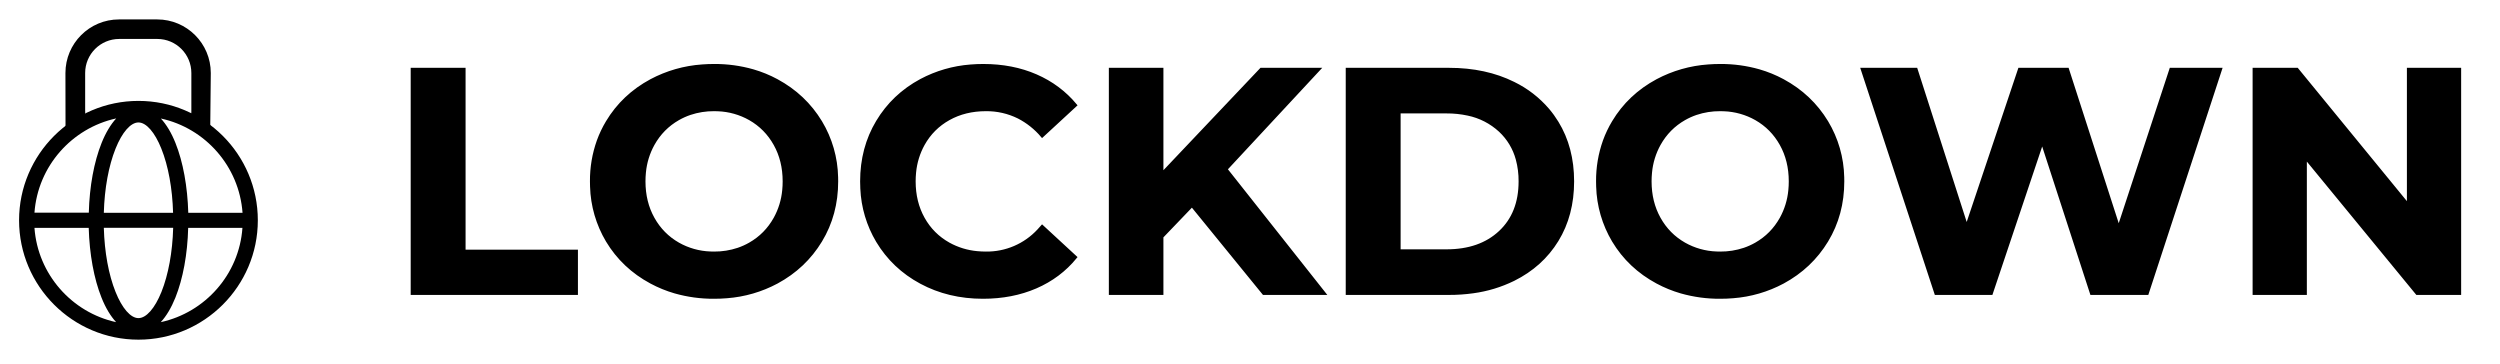
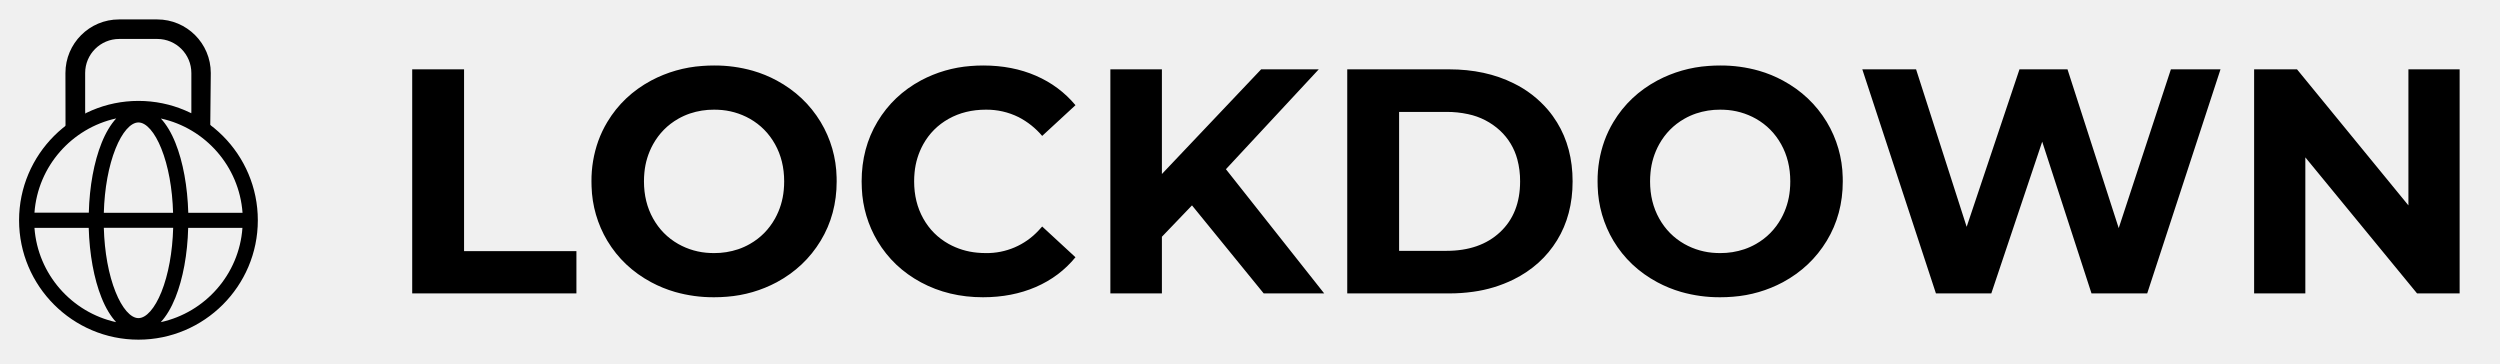
- <svg xmlns="http://www.w3.org/2000/svg" width="316" height="46">
+ <svg xmlns="http://www.w3.org/2000/svg" style="color: white;" color="white" width="316" height="46">
  <g>
-     <rect fill="#fff" id="canvas_background" height="48" width="318" y="-1" x="-1" />
    <g display="none" overflow="visible" y="0" x="0" height="100%" width="100%" id="canvasGrid">
-       <rect fill="url(#gridpattern)" stroke-width="0" y="0" x="0" height="100%" width="100%" />
+       <rect stroke-width="0" y="0" x="0" height="100%" width="100%" />
    </g>
  </g>
  <g>
    <g stroke="null" id="svg_7">
-       <g stroke="#000" transform="matrix(0.4046201,0,0,0.4046201,-2294.631,-1675.234) " fill="#000" stroke-width="0.25mm" font-size="9pt" fill-rule="evenodd" stroke-linecap="round" id="svg_4">
+       <g transform="matrix(0.4046201,0,0,0.4046201,-2294.631,-1675.234) " stroke-width="0.25mm" font-size="9pt" fill-rule="evenodd" stroke-linecap="round" id="svg_4">
        <path stroke="null" id="svg_6" d="m6349.244,4161.924l15.5,0l-22.9,70l-17.4,0l-15.4,-47.4l-15.9,47.4l-17.3,0l-23,-70l16.8,0l15.8,49.2l16.5,-49.2l15,0l16,49.6l16.3,-49.6zm74.2,0l16,0l0,70l-13.3,0l-34.9,-42.5l0,42.5l-16,0l0,-70l13.4,0l34.8,42.5l0,-42.5zm-357.6,70l-22.4,-27.5l-9.4,9.8l0,17.7l-16.1,0l0,-70l16.1,0l0,32.7l31,-32.7l18,0l-29,31.2l30.7,38.8l-18.9,0zm-58.8,-58.8l-10.4,9.6a24.073,24.073 0 0 0 -7.386,-5.877a22.434,22.434 0 0 0 -10.214,-2.323q-6.5,0 -11.6,2.85q-5.1,2.85 -7.95,7.95a22.496,22.496 0 0 0 -2.714,8.823a27.717,27.717 0 0 0 -0.136,2.777q0,6.5 2.85,11.6q2.85,5.1 7.95,7.95a22.496,22.496 0 0 0 8.823,2.714a27.717,27.717 0 0 0 2.777,0.136a22.012,22.012 0 0 0 16.47,-7.054a28.649,28.649 0 0 0 1.13,-1.246l10.4,9.6q-5,6.1 -12.4,9.3q-7.4,3.2 -16.5,3.2q-10.7,0 -19.35,-4.65q-8.65,-4.65 -13.6,-12.9a34.983,34.983 0 0 1 -4.891,-16.401a42.286,42.286 0 0 1 -0.059,-2.249q0,-10.4 4.95,-18.65q4.95,-8.25 13.6,-12.9a39.233,39.233 0 0 1 15.476,-4.487a47.549,47.549 0 0 1 3.974,-0.163q9.1,0 16.45,3.2q7.35,3.2 12.35,9.2zm84.9,58.8l0,-70l31.8,0q11.4,0 20.15,4.35a33.27,33.27 0 0 1 10.748,8.304a32.104,32.104 0 0 1 2.852,3.946q4.85,7.9 4.85,18.4q0,10.5 -4.85,18.4q-4.85,7.9 -13.6,12.25a41.232,41.232 0 0 1 -12.626,3.836a53.292,53.292 0 0 1 -7.524,0.514l-31.8,0zm-292.1,0l0,-70l16.2,0l0,56.8l35.1,0l0,13.2l-51.3,0zm82.114,-0.457a43.559,43.559 0 0 0 12.186,1.657a47.88,47.88 0 0 0 4.01,-0.165a39.352,39.352 0 0 0 15.59,-4.535q8.7,-4.7 13.7,-12.95q5,-8.25 5,-18.55a41.666,41.666 0 0 0 -0.02,-1.28a34.795,34.795 0 0 0 -4.98,-17.27q-5,-8.25 -13.7,-12.95a37.807,37.807 0 0 0 -7.469,-3.054a43.391,43.391 0 0 0 -12.131,-1.646a48.147,48.147 0 0 0 -3.683,0.139a39.772,39.772 0 0 0 -15.967,4.561q-8.75,4.7 -13.7,12.95a34.021,34.021 0 0 0 -2.818,5.914a36.775,36.775 0 0 0 -2.132,12.636a41.898,41.898 0 0 0 0.03,1.597a34.986,34.986 0 0 0 4.92,16.953q4.95,8.25 13.7,12.95a38.226,38.226 0 0 0 7.464,3.043zm314.3,0a43.559,43.559 0 0 0 12.186,1.657a47.88,47.88 0 0 0 4.01,-0.165a39.352,39.352 0 0 0 15.59,-4.535q8.7,-4.7 13.7,-12.95q5,-8.25 5,-18.55a41.666,41.666 0 0 0 -0.02,-1.28a34.795,34.795 0 0 0 -4.98,-17.27q-5,-8.25 -13.7,-12.95a37.807,37.807 0 0 0 -7.469,-3.054a43.391,43.391 0 0 0 -12.131,-1.646a48.147,48.147 0 0 0 -3.683,0.139a39.772,39.772 0 0 0 -15.967,4.561q-8.75,4.7 -13.7,12.95a34.021,34.021 0 0 0 -2.818,5.914a36.775,36.775 0 0 0 -2.132,12.636a41.898,41.898 0 0 0 0.03,1.597a34.986,34.986 0 0 0 4.92,16.953q4.95,8.25 13.7,12.95a38.226,38.226 0 0 0 7.464,3.043zm-88.114,-12.843l14.8,0q10.5,0 16.75,-5.85q6.25,-5.85 6.25,-15.85a25.797,25.797 0 0 0 -0.879,-6.915a18.923,18.923 0 0 0 -5.371,-8.935a21.055,21.055 0 0 0 -10.033,-5.159a30.905,30.905 0 0 0 -6.717,-0.691l-14.8,0l0,43.4zm-214,0.7a23.205,23.205 0 0 0 7.536,-1.198a21.185,21.185 0 0 0 3.664,-1.652q5,-2.85 7.85,-7.95a22.496,22.496 0 0 0 2.714,-8.823a27.717,27.717 0 0 0 0.136,-2.777q0,-6.5 -2.85,-11.6q-2.85,-5.1 -7.85,-7.95a21.915,21.915 0 0 0 -10.001,-2.823a26.241,26.241 0 0 0 -1.199,-0.027a23.205,23.205 0 0 0 -7.536,1.198a21.185,21.185 0 0 0 -3.664,1.652q-5,2.85 -7.85,7.95a22.496,22.496 0 0 0 -2.714,8.823a27.717,27.717 0 0 0 -0.136,2.777q0,6.5 2.85,11.6q2.85,5.1 7.85,7.95a21.915,21.915 0 0 0 10.001,2.823a26.241,26.241 0 0 0 1.199,0.027zm314.3,0a23.205,23.205 0 0 0 7.536,-1.198a21.185,21.185 0 0 0 3.664,-1.652q5,-2.85 7.85,-7.95a22.496,22.496 0 0 0 2.714,-8.823a27.717,27.717 0 0 0 0.136,-2.777q0,-6.5 -2.85,-11.6q-2.85,-5.1 -7.85,-7.95a21.915,21.915 0 0 0 -10.001,-2.823a26.241,26.241 0 0 0 -1.199,-0.027a23.205,23.205 0 0 0 -7.536,1.198a21.185,21.185 0 0 0 -3.664,1.652q-5,2.85 -7.85,7.95a22.496,22.496 0 0 0 -2.714,8.823a27.717,27.717 0 0 0 -0.136,2.777q0,6.5 2.85,11.6q2.85,5.1 7.85,7.95a21.915,21.915 0 0 0 10.001,2.823a26.241,26.241 0 0 0 1.199,0.027z" />
      </g>
    </g>
    <g stroke="null" id="svg_17">
      <g stroke="null" transform="matrix(0.1215925,0,0,0.1215925,41.68647,39.52564) " id="svg_12">
        <path stroke="null" id="svg_13" d="m-198.914,-220.173c-68.4,0 -124.1,55.7 -124.1,124.1s55.7,124.1 124.1,124.1s124.1,-55.7 124.1,-124.1s-55.6,-124.1 -124.1,-124.1zm108.2,116.3l-56.4,0c-0.8,-27.3 -5.4,-52.8 -13.3,-72.5c-4.3,-10.8 -9.5,-19.3 -15.2,-25.5c46.1,10 81.4,49.6 84.9,98zm-108.2,109.5c-8.1,0 -17,-10.2 -23.8,-27.2c-7.2,-17.9 -11.5,-41.4 -12.2,-66.7l72.1,0c-0.7,25.3 -5,48.7 -12.2,66.7c-6.9,17.1 -15.8,27.2 -23.9,27.2zm-36,-109.5c0.7,-25.3 5,-48.7 12.2,-66.7c6.8,-17 15.7,-27.2 23.8,-27.2s17,10.2 23.8,27.2c7.2,17.9 11.5,41.4 12.2,66.7l-72,0zm12.9,-98.1c-5.7,6.2 -10.9,14.8 -15.2,25.5c-7.9,19.7 -12.6,45.2 -13.3,72.5l-56.5,0c3.5,-48.3 38.8,-87.9 85,-98zm-85,113.8l56.4,0c0.8,27.3 5.4,52.8 13.3,72.5c4.3,10.8 9.5,19.3 15.2,25.5c-46.1,-10.1 -81.4,-49.7 -84.9,-98zm131.3,98c5.7,-6.2 10.9,-14.8 15.2,-25.5c7.9,-19.7 12.6,-45.2 13.3,-72.5l56.4,0c-3.4,48.3 -38.7,87.9 -84.9,98z" />
      </g>
      <g stroke="null" transform="matrix(0.1215925,0,0,0.1215925,41.68647,39.52564) " id="svg_14">
        <g stroke="null" id="svg_15">
          <path stroke="null" id="svg_16" d="m-122.714,-190.873c-1.3,20.1 -1.6,2.5 -1.6,1.6l0.6,-59.9c0,-30.8 -25,-55.7 -55.7,-55.7l-39.7,0c-30.8,0 -55.7,25 -55.7,55.7l0.1,62.3c0,0.4 1.2,-2.2 0.9,-2.2l0,0c-0.4,0 -0.7,0.4 -0.6,0.8c1.3,6.7 -0.4,-2.3 -0.4,3.2c0,0 0,-1.9 0,-3c0,-0.5 0.4,-0.9 -0.7,-1.9l21.8,0c0.3,-1.6 2.4,-0.9 1.9,-1.6c-6.2,-8.9 2.3,-8.2 3.3,-13.8c0.1,-0.4 -2.1,0 -2.4,0l-3.3,1.6c0.2,0 0,-0.8 -0.1,-7l0,-38.4c0,-19.6 15.9,-35.4 35.4,-35.4l39.6,0c19.6,0 35.4,15.9 35.4,35.4l0,38.2c0.2,4.6 -0.5,5.4 -1.4,5.4l0,-1.6c-1.4,3.1 -1.8,-1.5 -1.7,-0.6c0.4,5.6 0.1,15 1.7,9.5c1.5,-5.1 1.6,4.1 2.4,4.1l18.8,5.1c0.9,0 1.6,-0.7 1.5,-1.6c-0.2,-5.8 -0.7,6.4 0,0.6" />
        </g>
      </g>
    </g>
  </g>
</svg>
